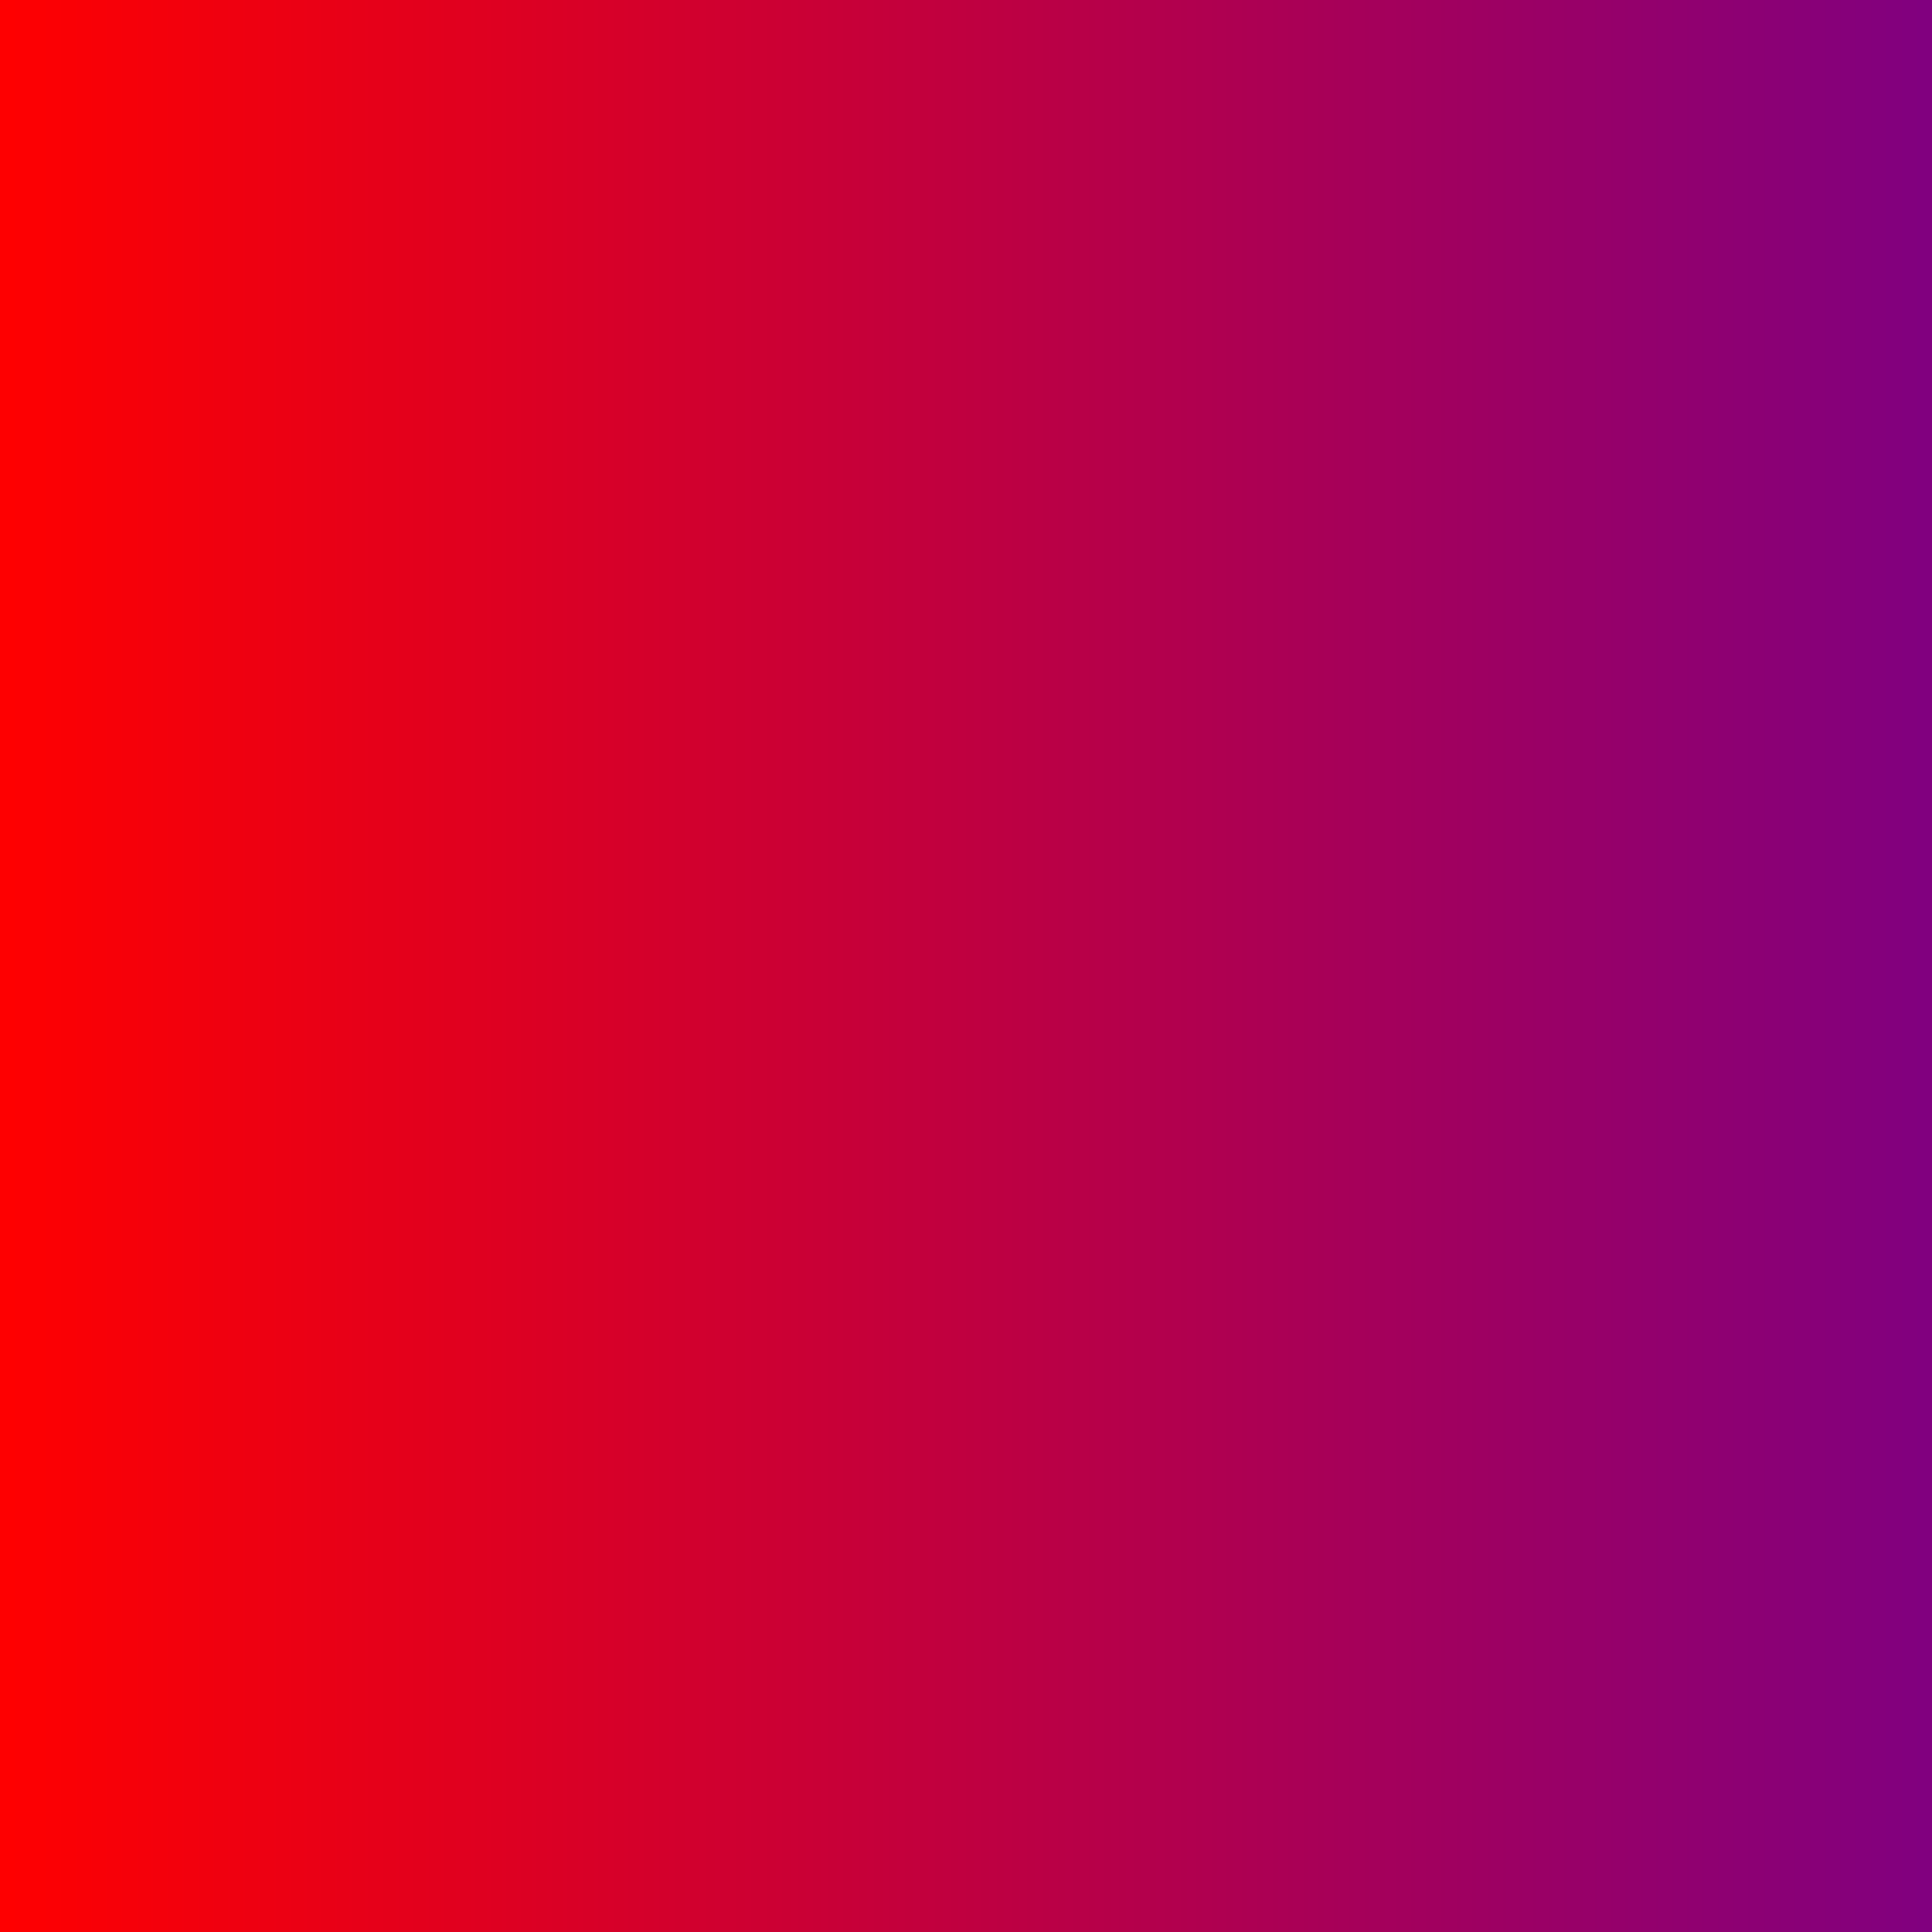
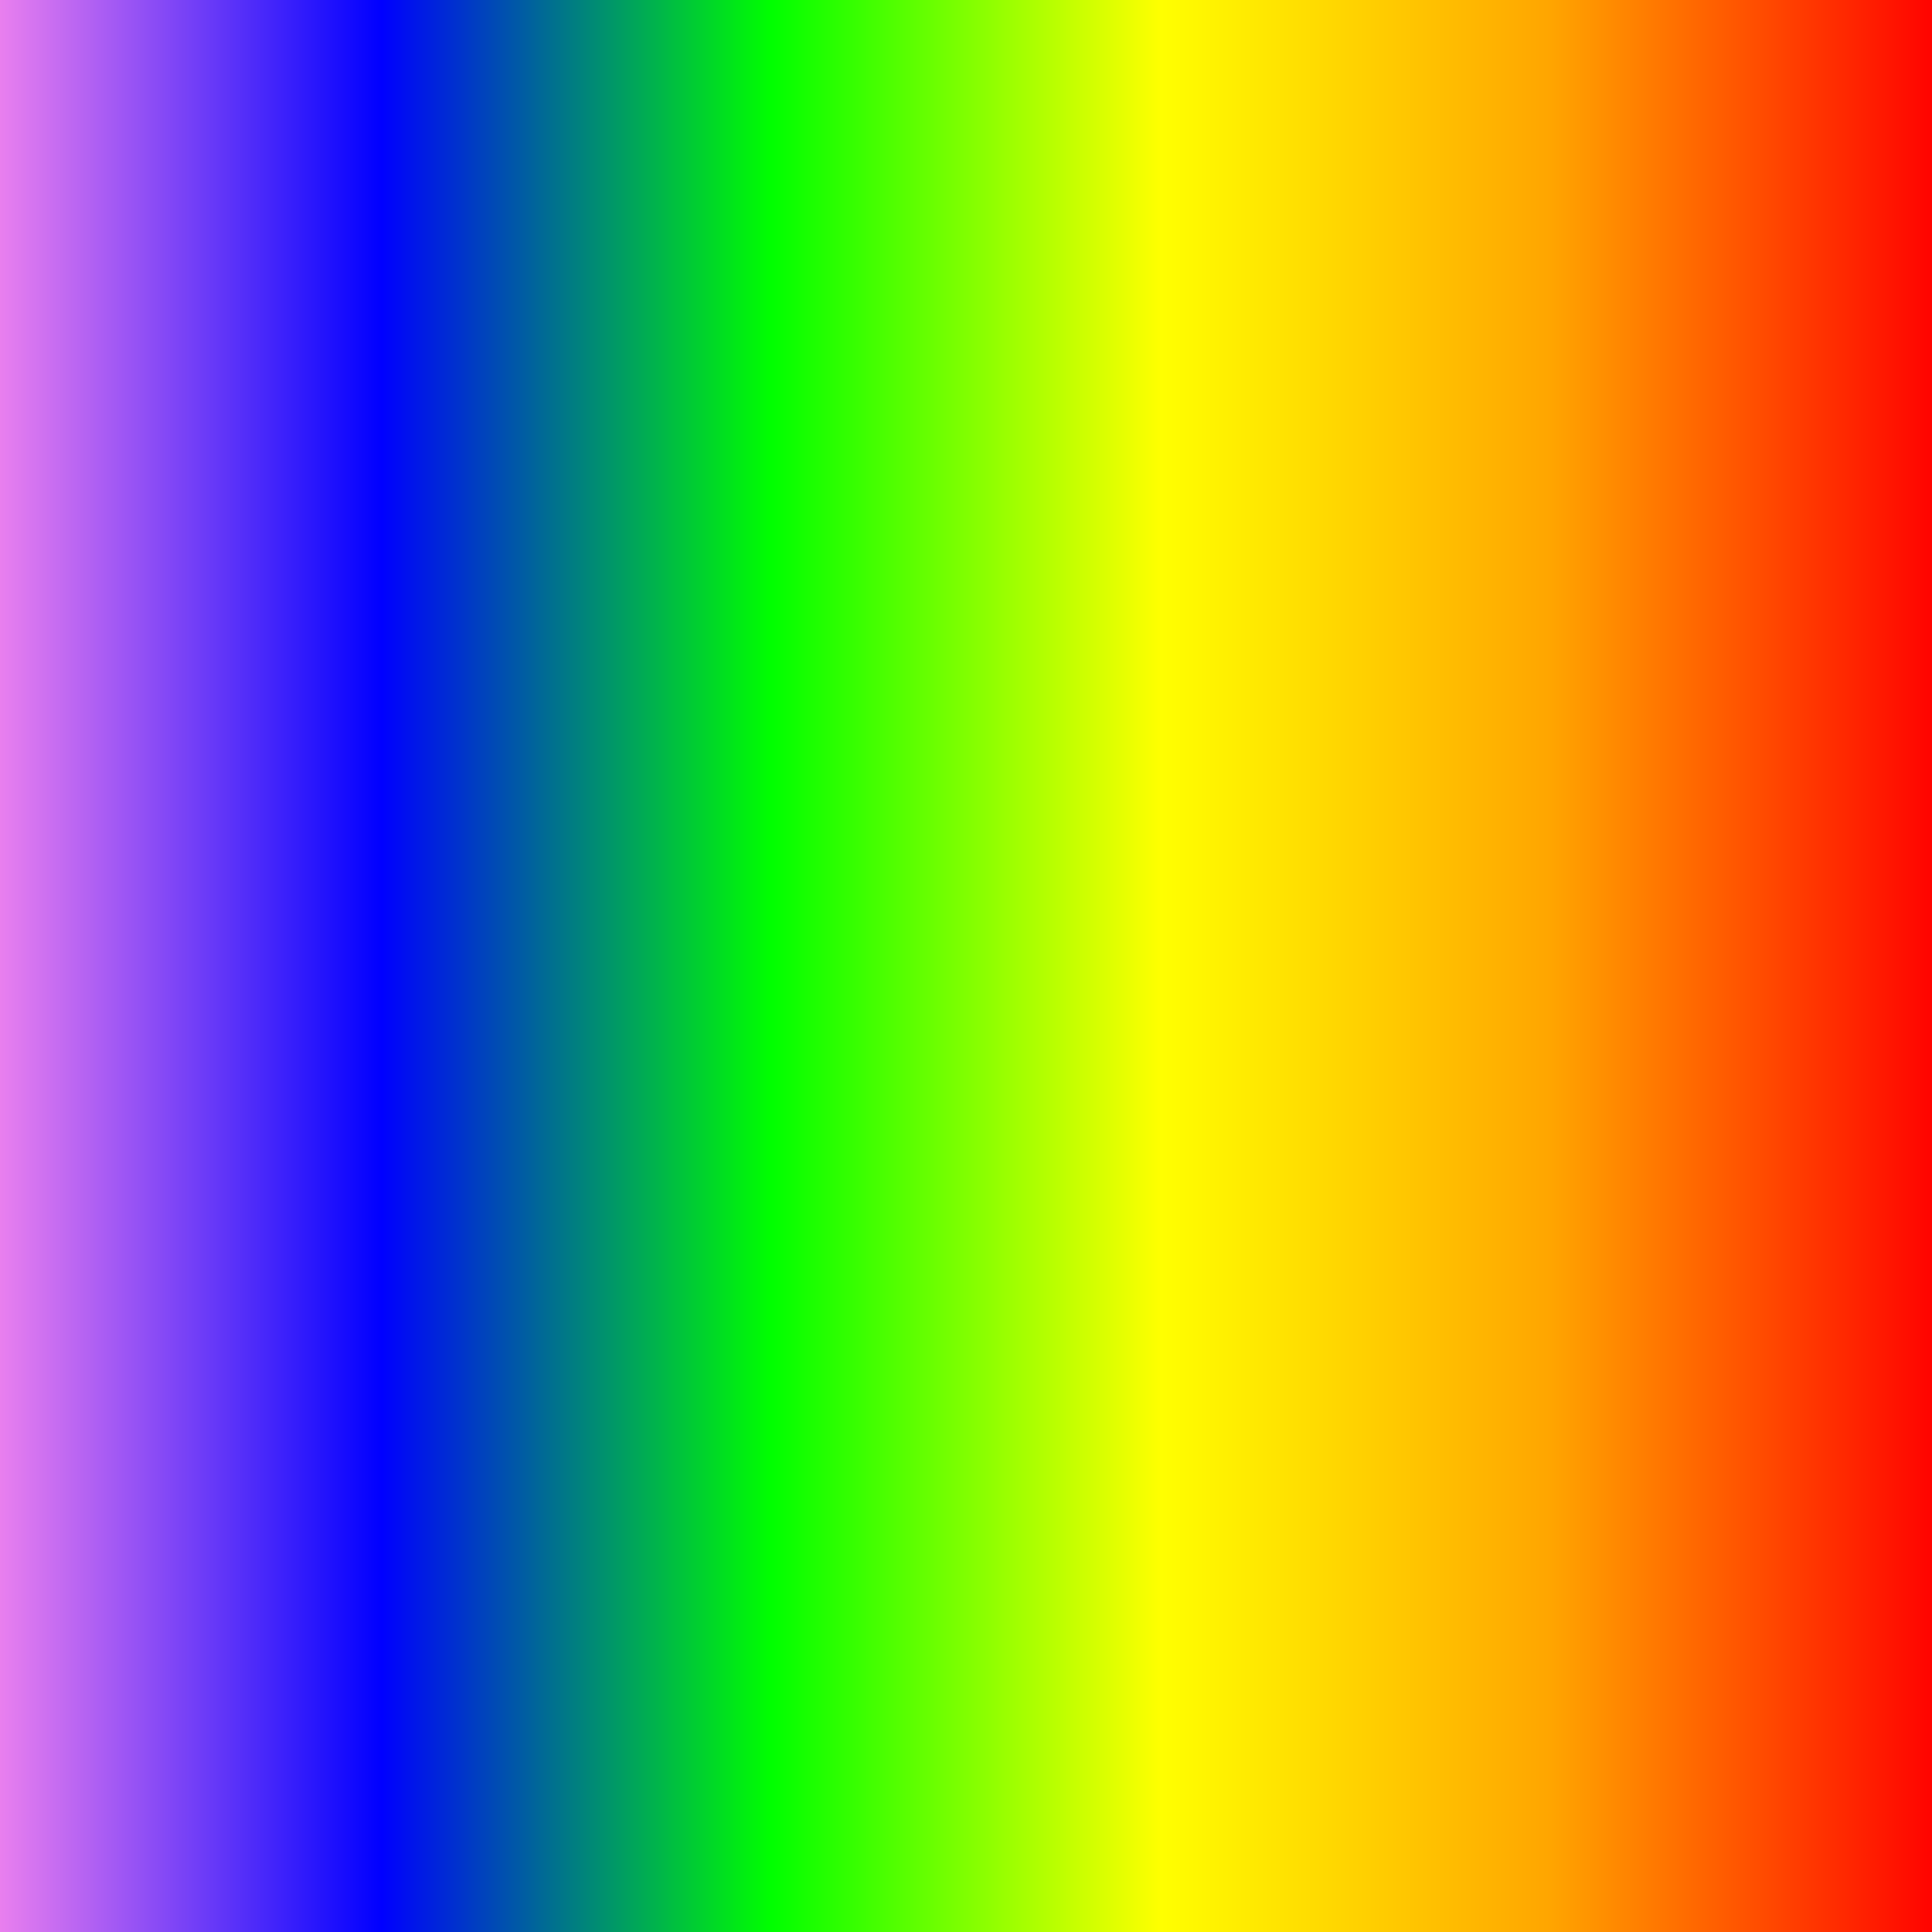
<svg xmlns="http://www.w3.org/2000/svg" width="100%" height="100%">
  <linearGradient id="g1" gradientUnits="userSpaceOnUse" x1="0%" y1="0%" x2="100%" y2="0%">
-     <stop offset="0" stop-color="rgb(255, 0, 0)" />
-     <stop offset="1" stop-color="#800080" />
+     <stop offset="0" stop-color="#ee82ee" />
+     <stop offset="0.2" stop-color="rgb(0, 0, 255)" />
+     <stop offset="0.4" stop-color="rgb(0, 255, 0)" />
+     <stop offset="0.6" stop-color="rgb(255, 255, 0)" />
+     <stop offset="0.8" stop-color="#ffa500" />
+     <stop offset="1" stop-color="rgb(255, 0, 0)" />
  </linearGradient>
  <rect x="0" y="0" width="100%" height="100%" fill="url(#g1)" />
</svg>
